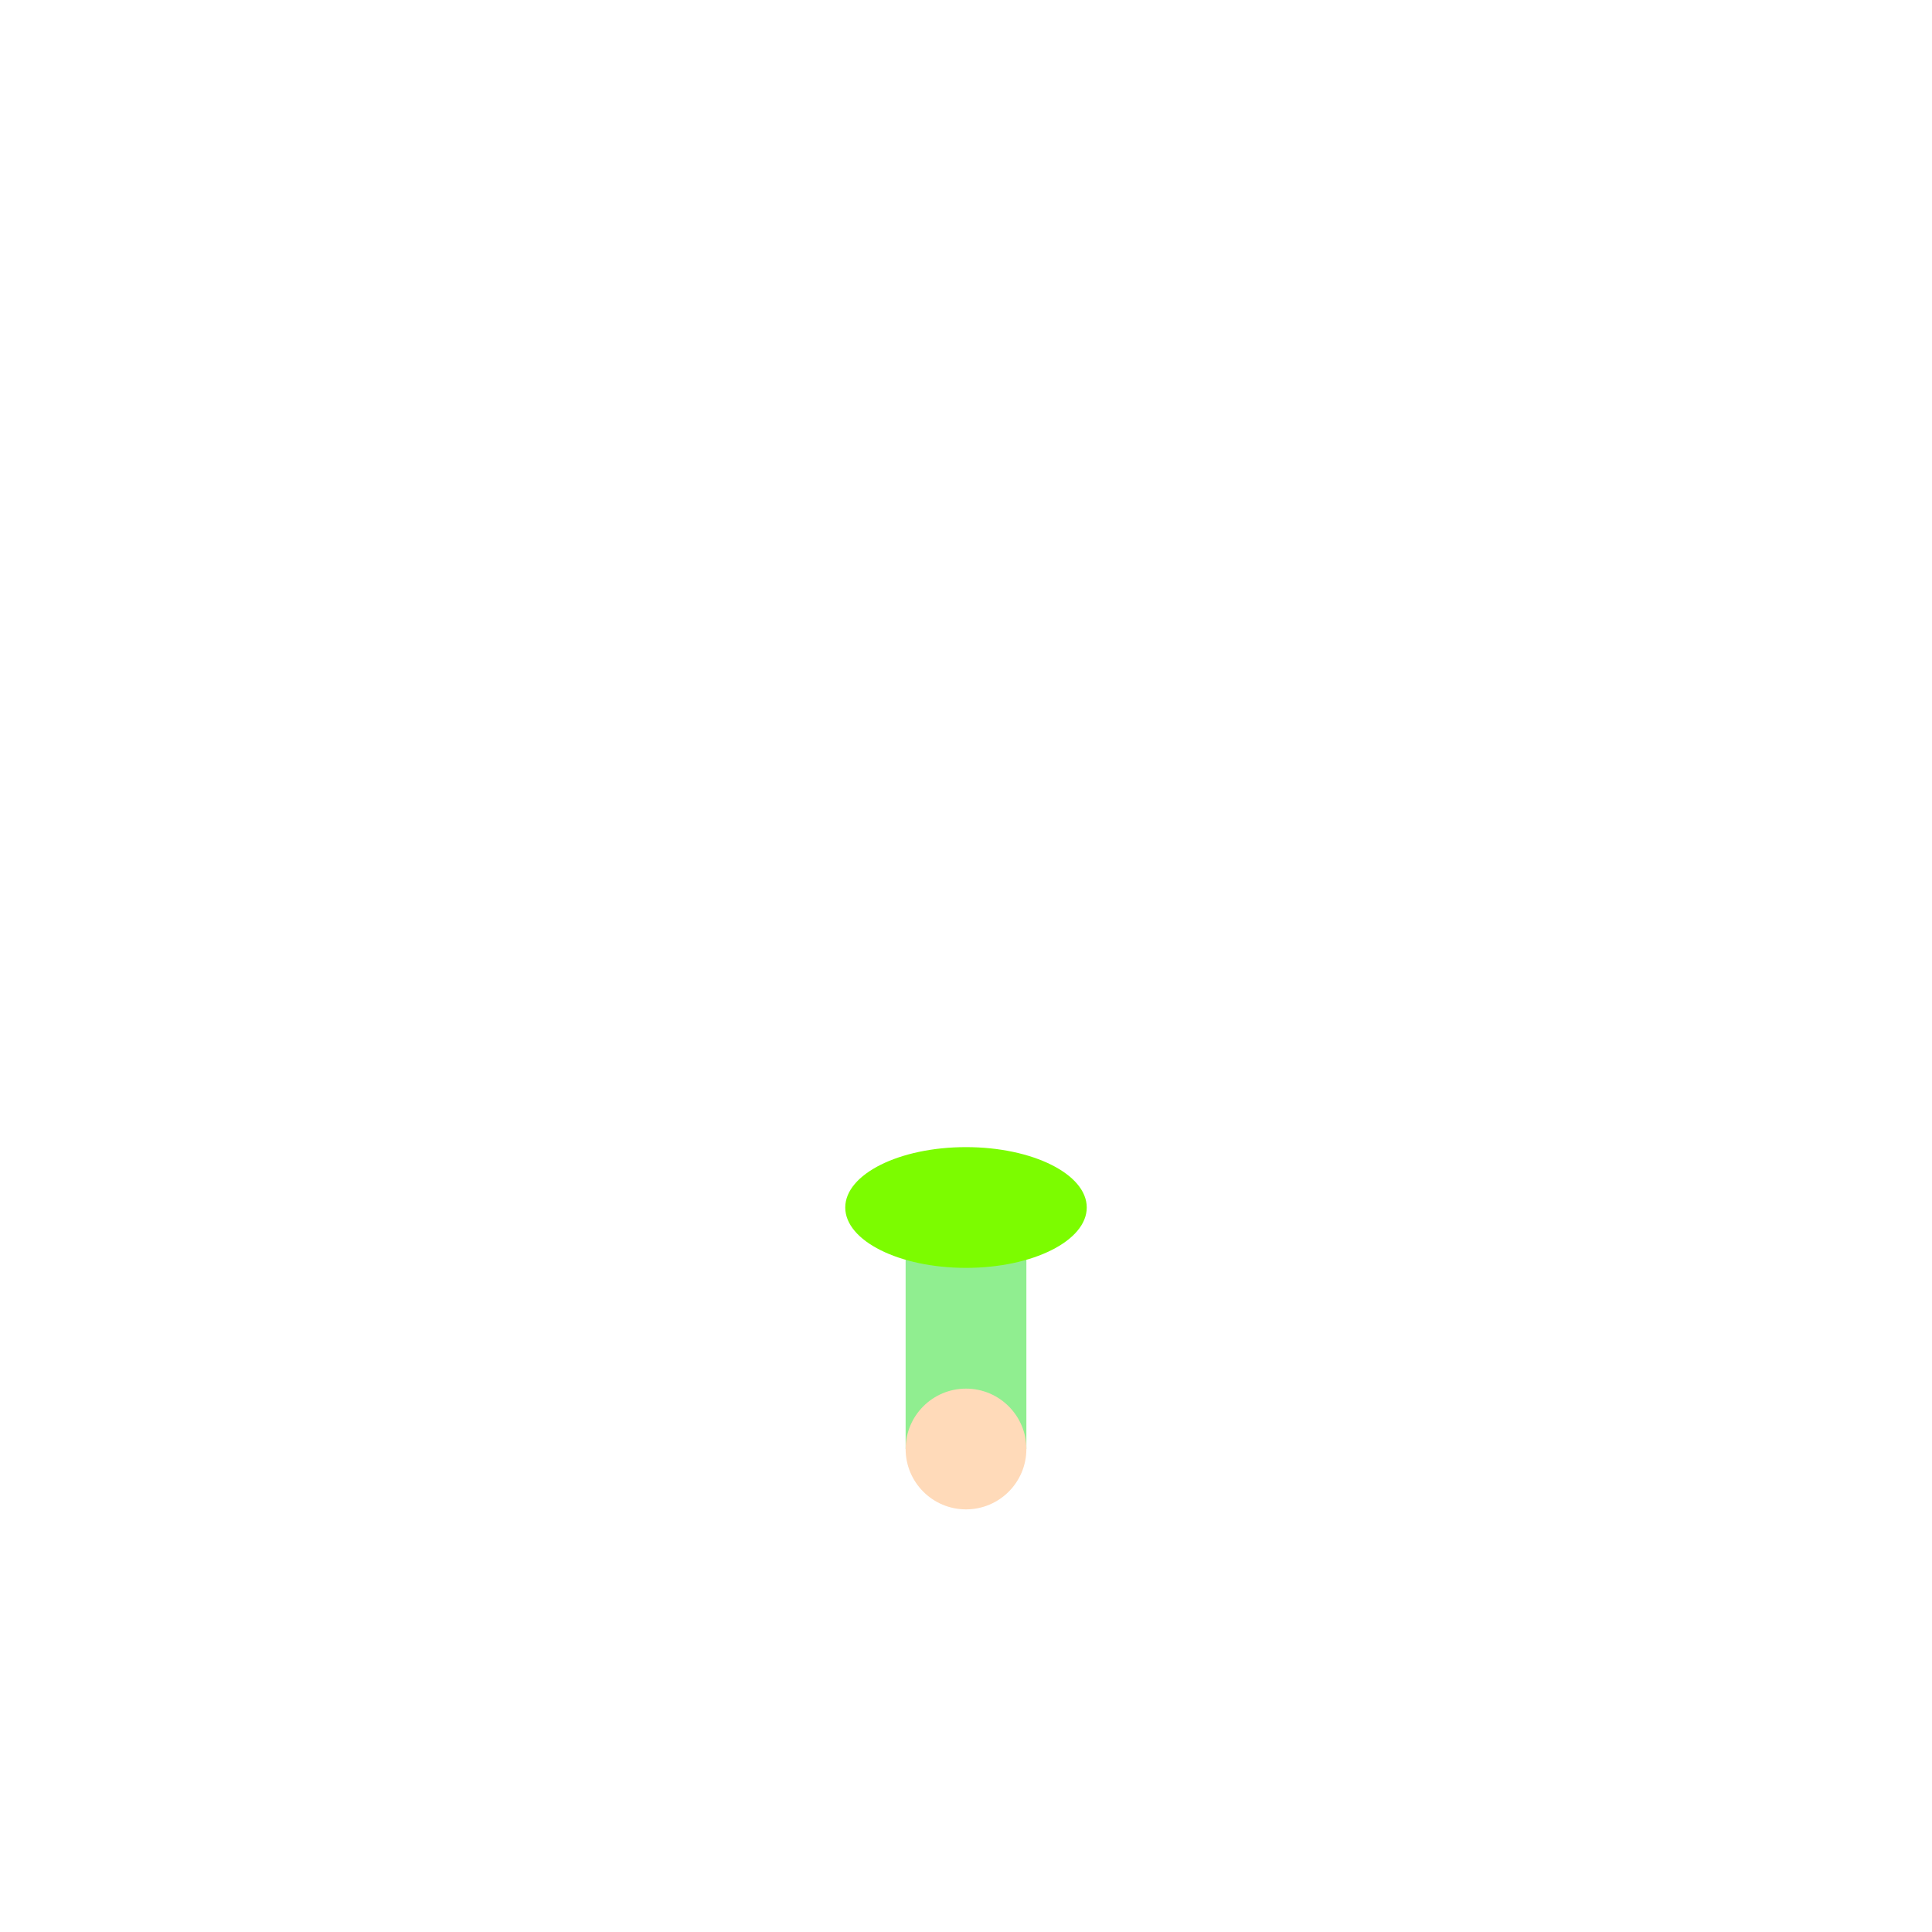
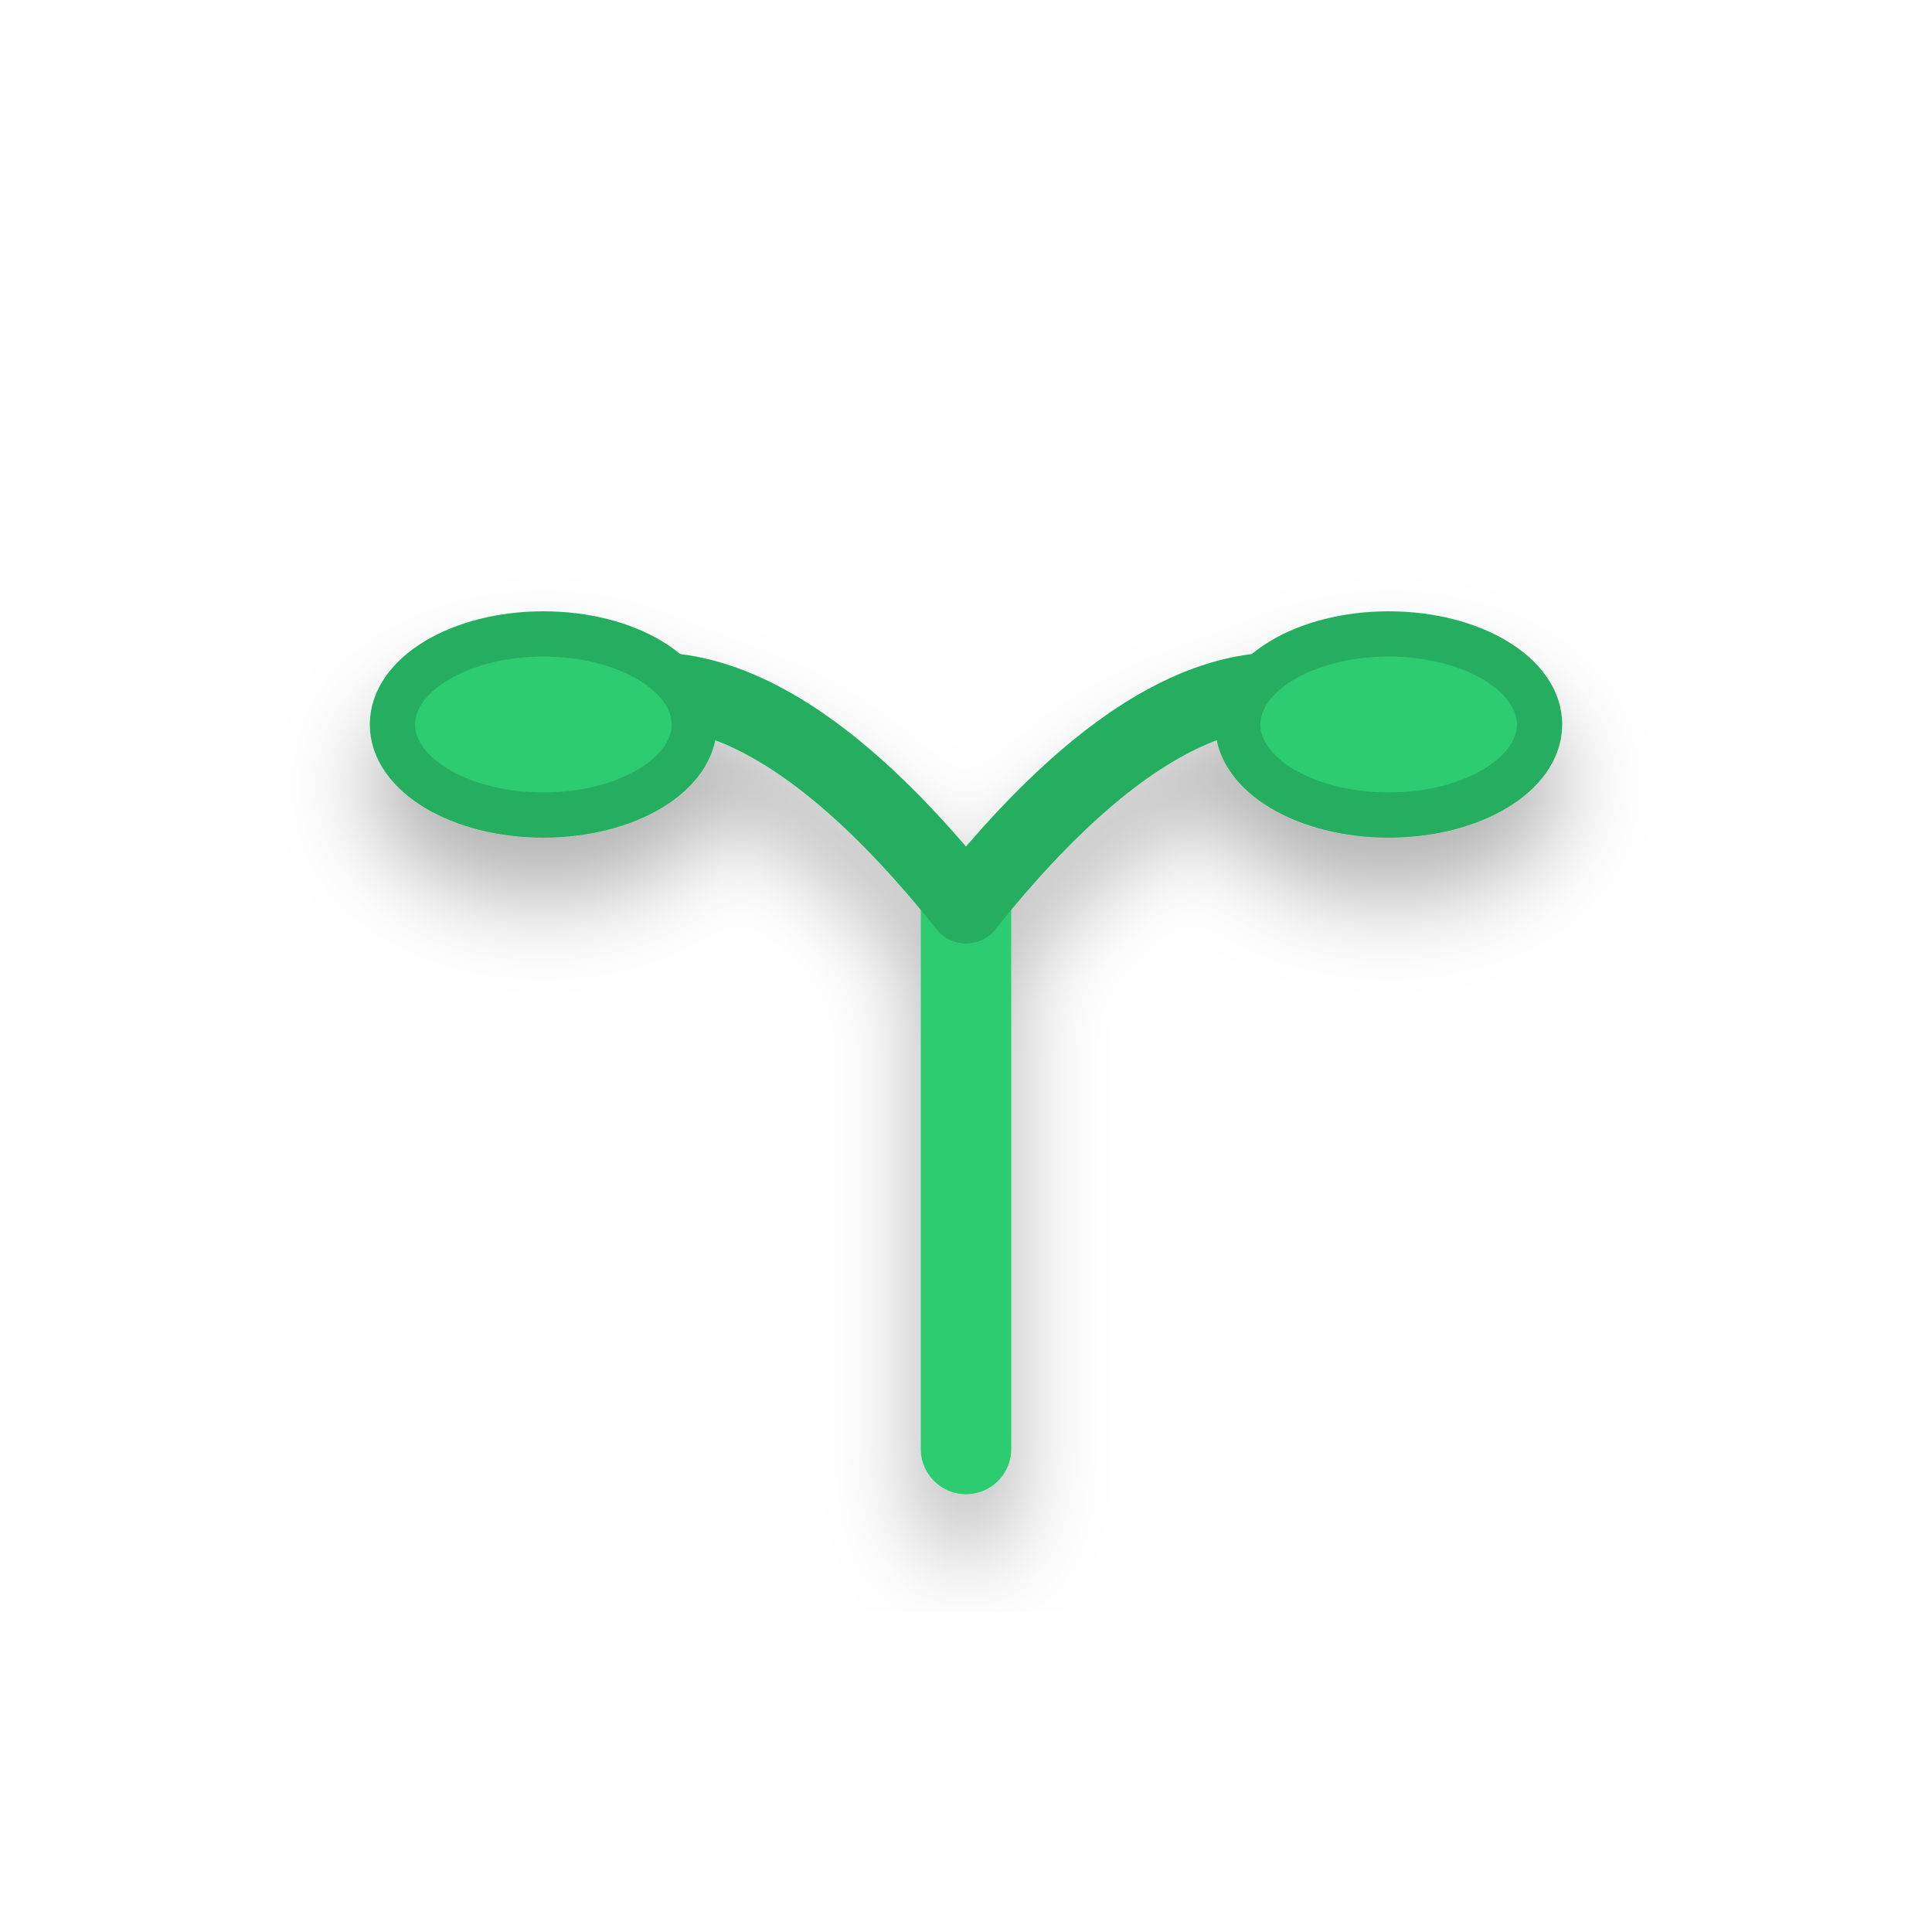
- <svg xmlns="http://www.w3.org/2000/svg" width="32" height="32" viewBox="0 0 32 32">
-   <rect x="15" y="20" width="2" height="4" fill="#90EE90" />
-   <ellipse cx="16" cy="20" rx="2" ry="1" fill="#7CFC00" />
-   <circle cx="16" cy="24" r="1" fill="#FFDAB9" />
+ <svg xmlns="http://www.w3.org/2000/svg" width="64" height="64" viewBox="0 0 64 64">
+   <defs>
+     <radialGradient id="grad_peach" cx="35%" cy="30%" r="60%" fx="30%" fy="25%">
+       <stop offset="0%" stop-color="#FFB7B2" />
+       <stop offset="100%" stop-color="#E55039" />
+     </radialGradient>
+     <filter id="shadow_peach" x="-20%" y="-20%" width="140%" height="140%">
+       <feDropShadow dx="0" dy="2" stdDeviation="1.5" flood-color="#000000" flood-opacity="0.3" />
+     </filter>
+   </defs>
+   <g filter="url(#shadow_peach)">
+     <path d="M32 30 L32 48" stroke="#2ECC71" stroke-width="3" stroke-linecap="round" />
+     <path d="M32 30 Q24 20 18 24" fill="none" stroke="#27AE60" stroke-width="2.5" stroke-linecap="round" />
+     <ellipse cx="18" cy="24" rx="5" ry="3" fill="#2ECC71" stroke="#27AE60" stroke-width="1.5" />
+     <path d="M32 30 Q40 20 46 24" fill="none" stroke="#27AE60" stroke-width="2.5" stroke-linecap="round" />
+     <ellipse cx="46" cy="24" rx="5" ry="3" fill="#2ECC71" stroke="#27AE60" stroke-width="1.5" />
+   </g>
</svg>
